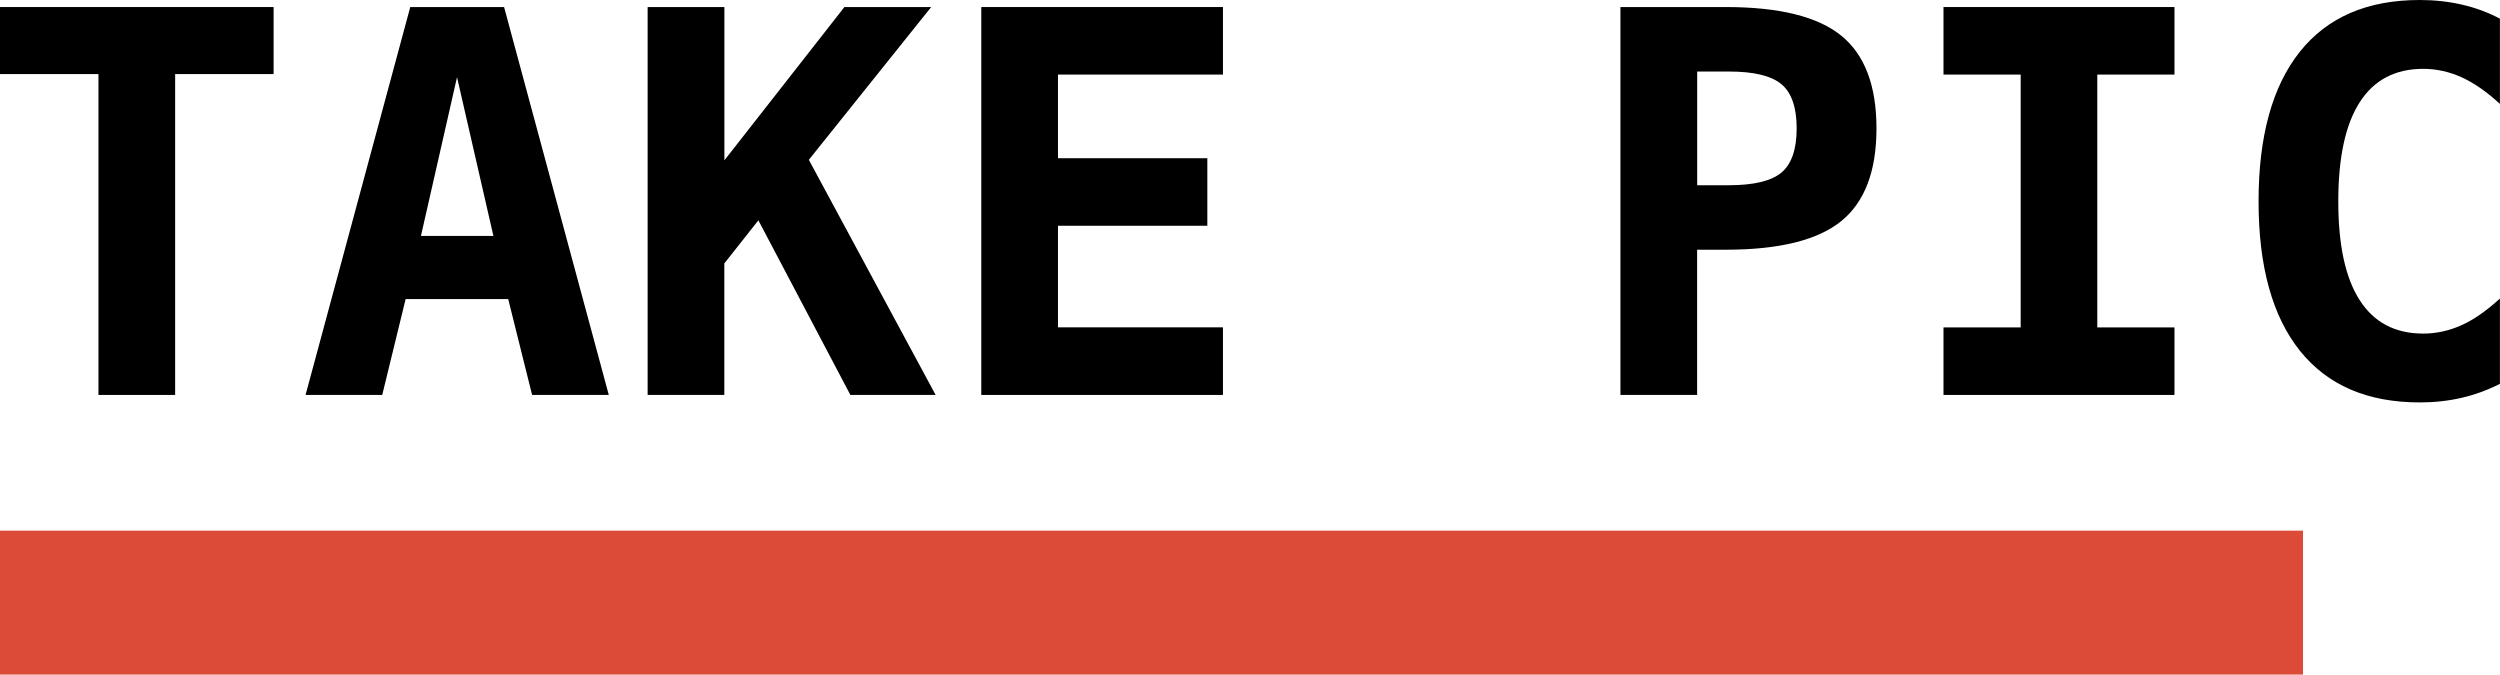
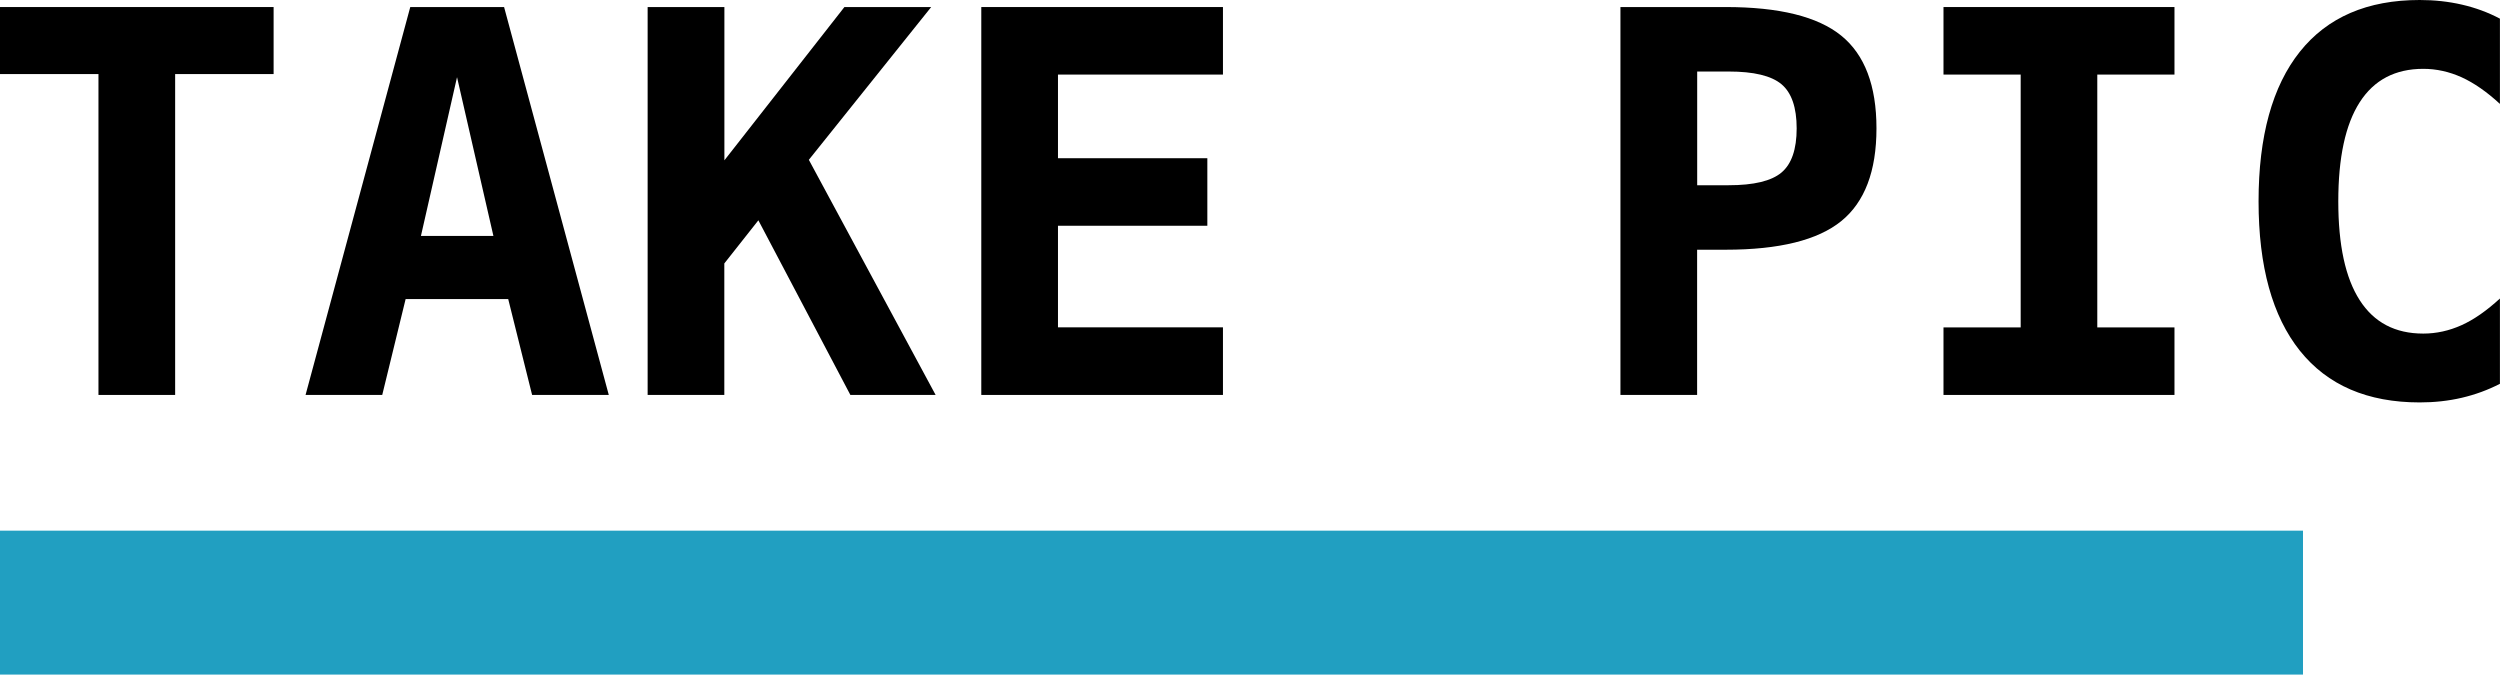
<svg xmlns="http://www.w3.org/2000/svg" id="Layer_1" data-name="Layer 1" viewBox="0 0 344.29 92.9">
  <defs>
    <style>
      .cls-1 {
-         fill: #dc4a38;
+         fill: #219fc1;
      }
    </style>
  </defs>
  <g>
    <path d="M24.12,54.39h-10.56V10.2H0V.97h37.68v9.23h-13.56v44.19Z" />
    <path d="M56.5.97h12.92l14.42,53.42h-10.56l-3.29-13.2h-14.13l-3.22,13.2h-10.56L56.5.97ZM62.94,10.63l-4.97,21.86h9.98l-5.01-21.86Z" />
    <path d="M89.2.97h10.56v21.11L116.29.97h11.95l-16.85,21.04,17.46,32.38h-11.74l-12.67-24.05-4.69,5.94v18.11h-10.56V.97Z" />
    <path d="M168.42,54.39h-33.28V.97h33.28v9.3h-22.72v11.52h20.57v9.3h-20.57v13.99h22.72v9.3Z" />
    <path d="M223.17.97h14.49c7.37,0,12.67,1.31,15.91,3.94,3.23,2.62,4.85,6.88,4.85,12.77s-1.62,10.15-4.85,12.77c-3.23,2.62-8.53,3.94-15.91,3.94h-3.94v20h-10.56V.97ZM233.73,9.84v15.67h4.33c3.46,0,5.89-.58,7.28-1.75,1.39-1.17,2.09-3.2,2.09-6.08s-.7-4.91-2.09-6.08c-1.4-1.17-3.82-1.75-7.28-1.75h-4.33Z" />
    <path d="M267.65,10.27V.97h31.81v9.3h-10.63v34.82h10.63v9.3h-31.81v-9.3h10.63V10.27h-10.63Z" />
    <path d="M344.29,52.85c-1.67.86-3.42,1.5-5.26,1.93-1.84.43-3.77.64-5.8.64-7.2,0-12.7-2.37-16.5-7.12-3.79-4.75-5.69-11.6-5.69-20.57s1.9-15.86,5.69-20.61c3.79-4.75,9.29-7.12,16.5-7.12,2.03,0,3.97.21,5.83.64s3.6,1.07,5.22,1.93v11.74c-1.81-1.67-3.57-2.89-5.28-3.67-1.71-.77-3.47-1.16-5.28-1.16-3.86,0-6.78,1.53-8.75,4.6-1.97,3.07-2.95,7.62-2.95,13.65s.98,10.55,2.95,13.61c1.97,3.07,4.88,4.6,8.75,4.6,1.81,0,3.57-.39,5.28-1.16,1.71-.77,3.46-2,5.28-3.67v11.74Z" />
  </g>
  <rect class="cls-1" y="73.08" width="317.16" height="19.82" />
</svg>
